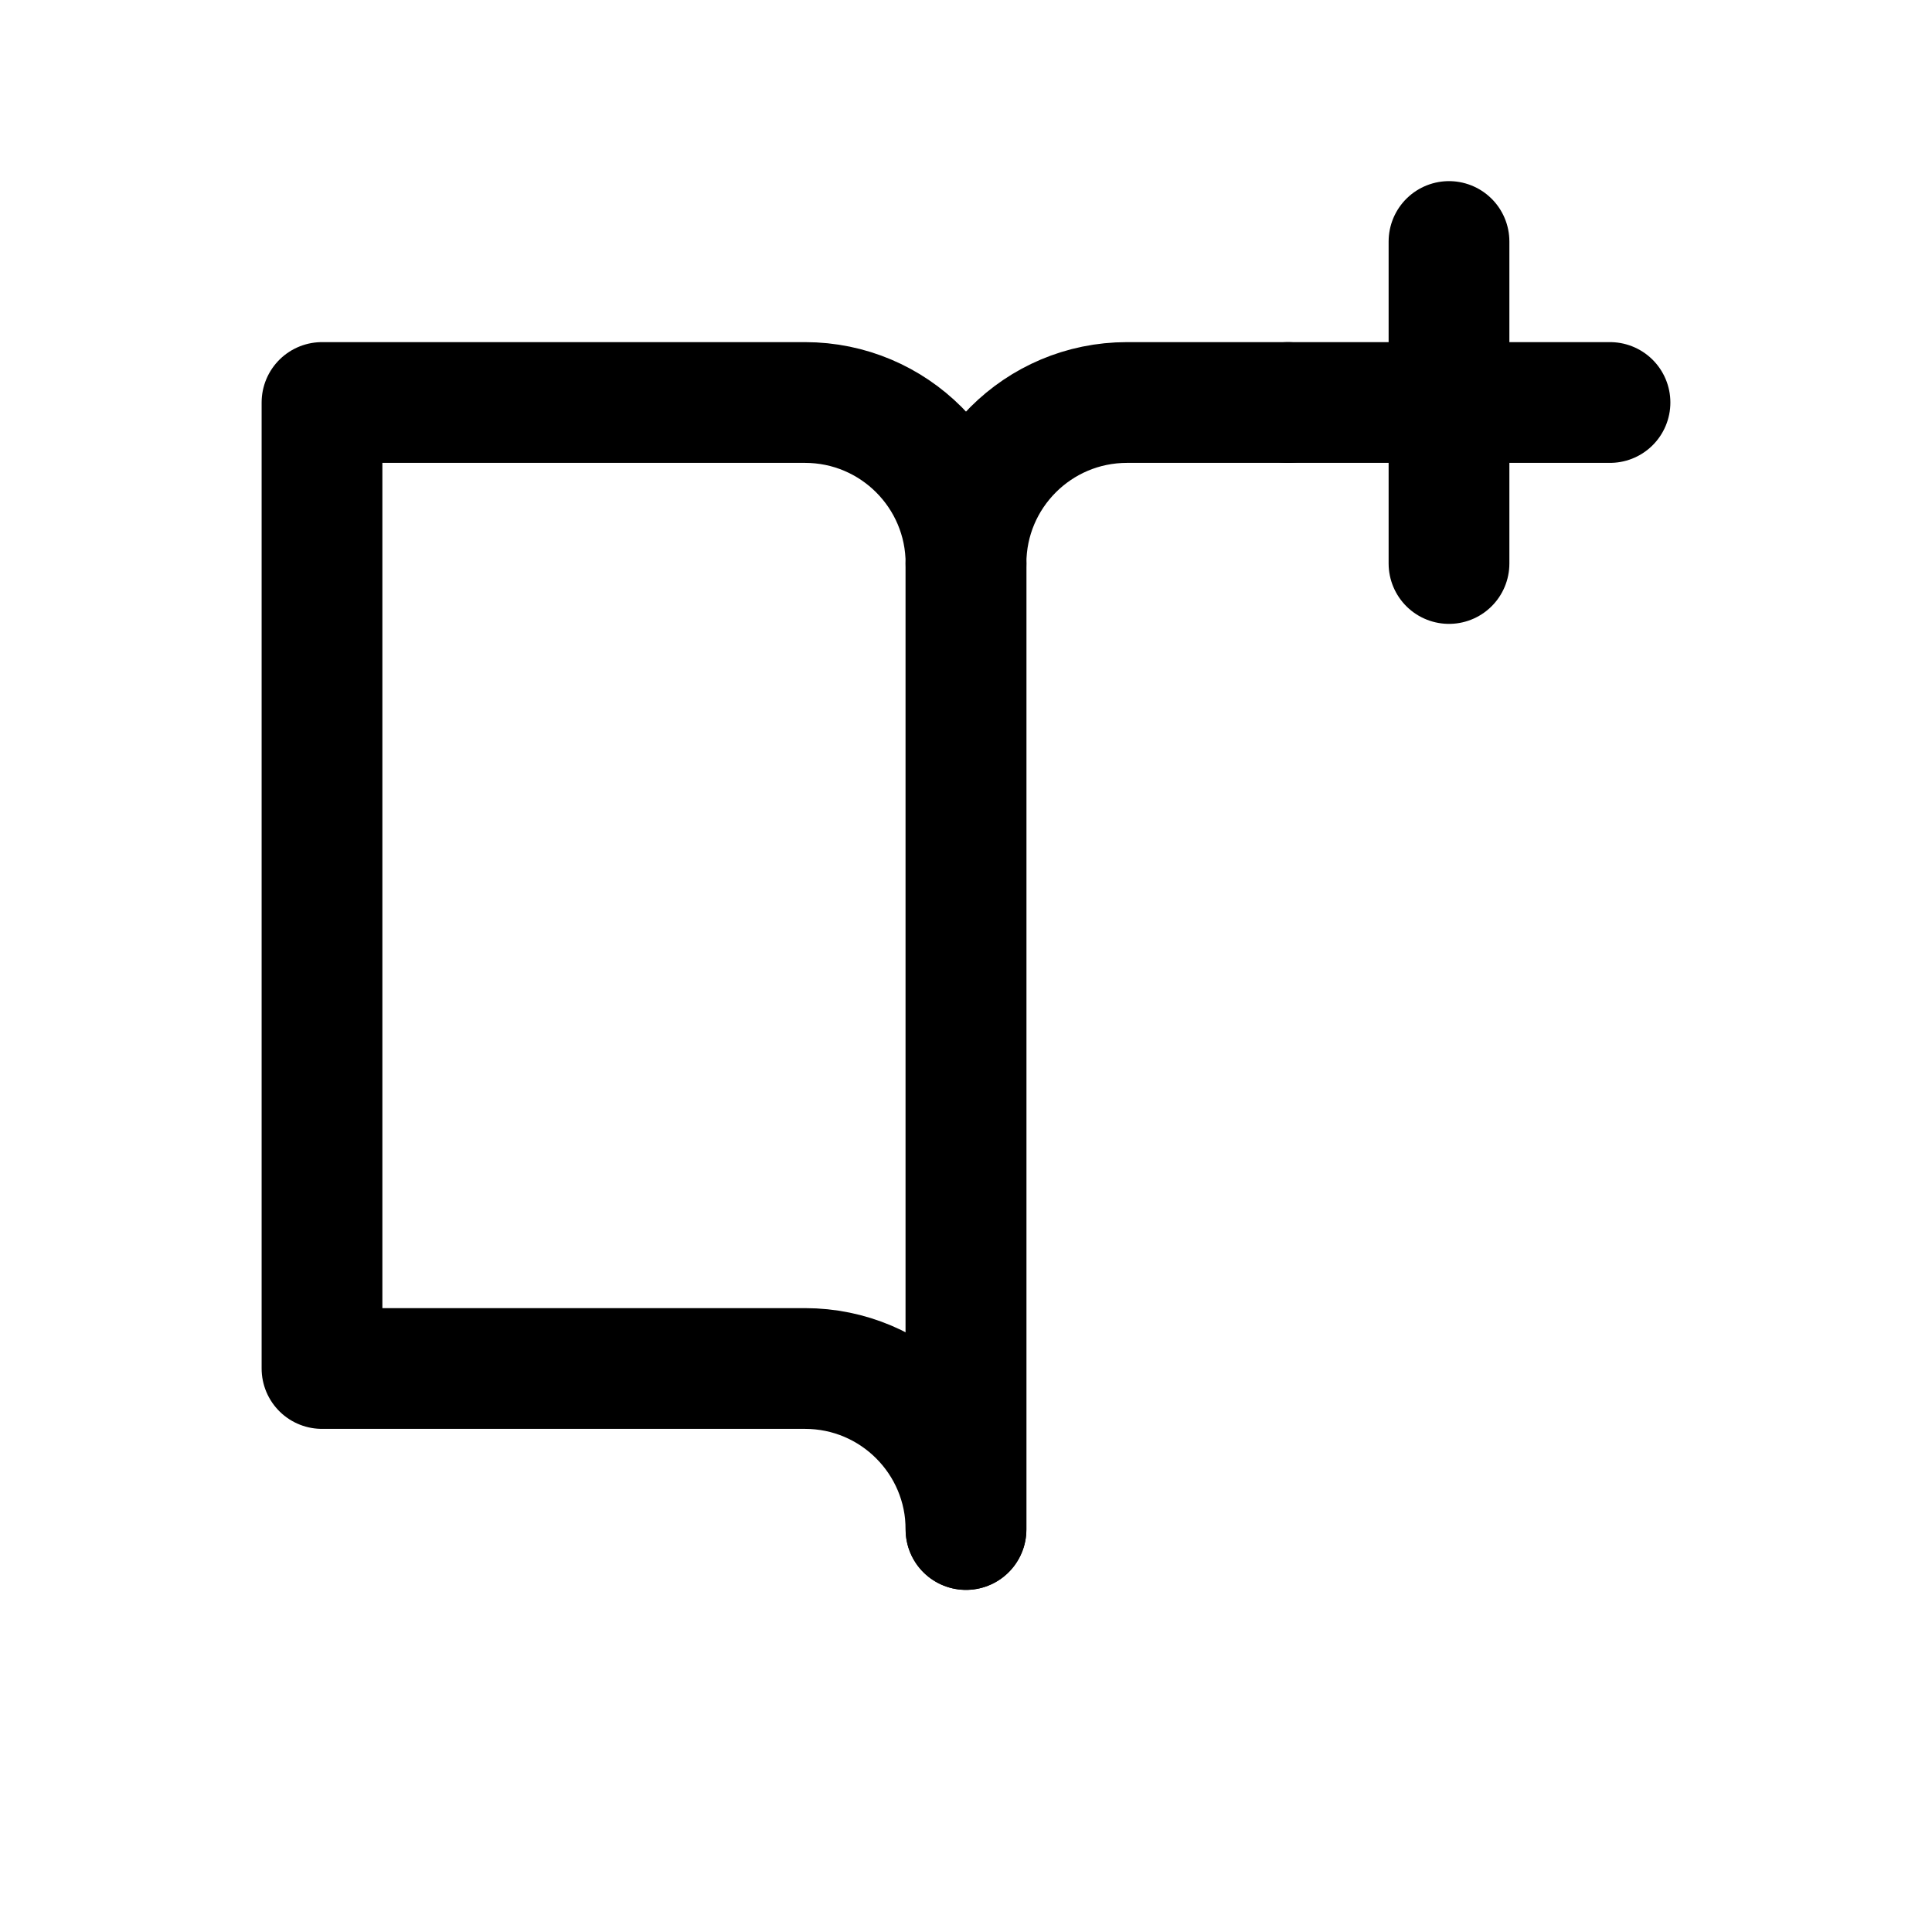
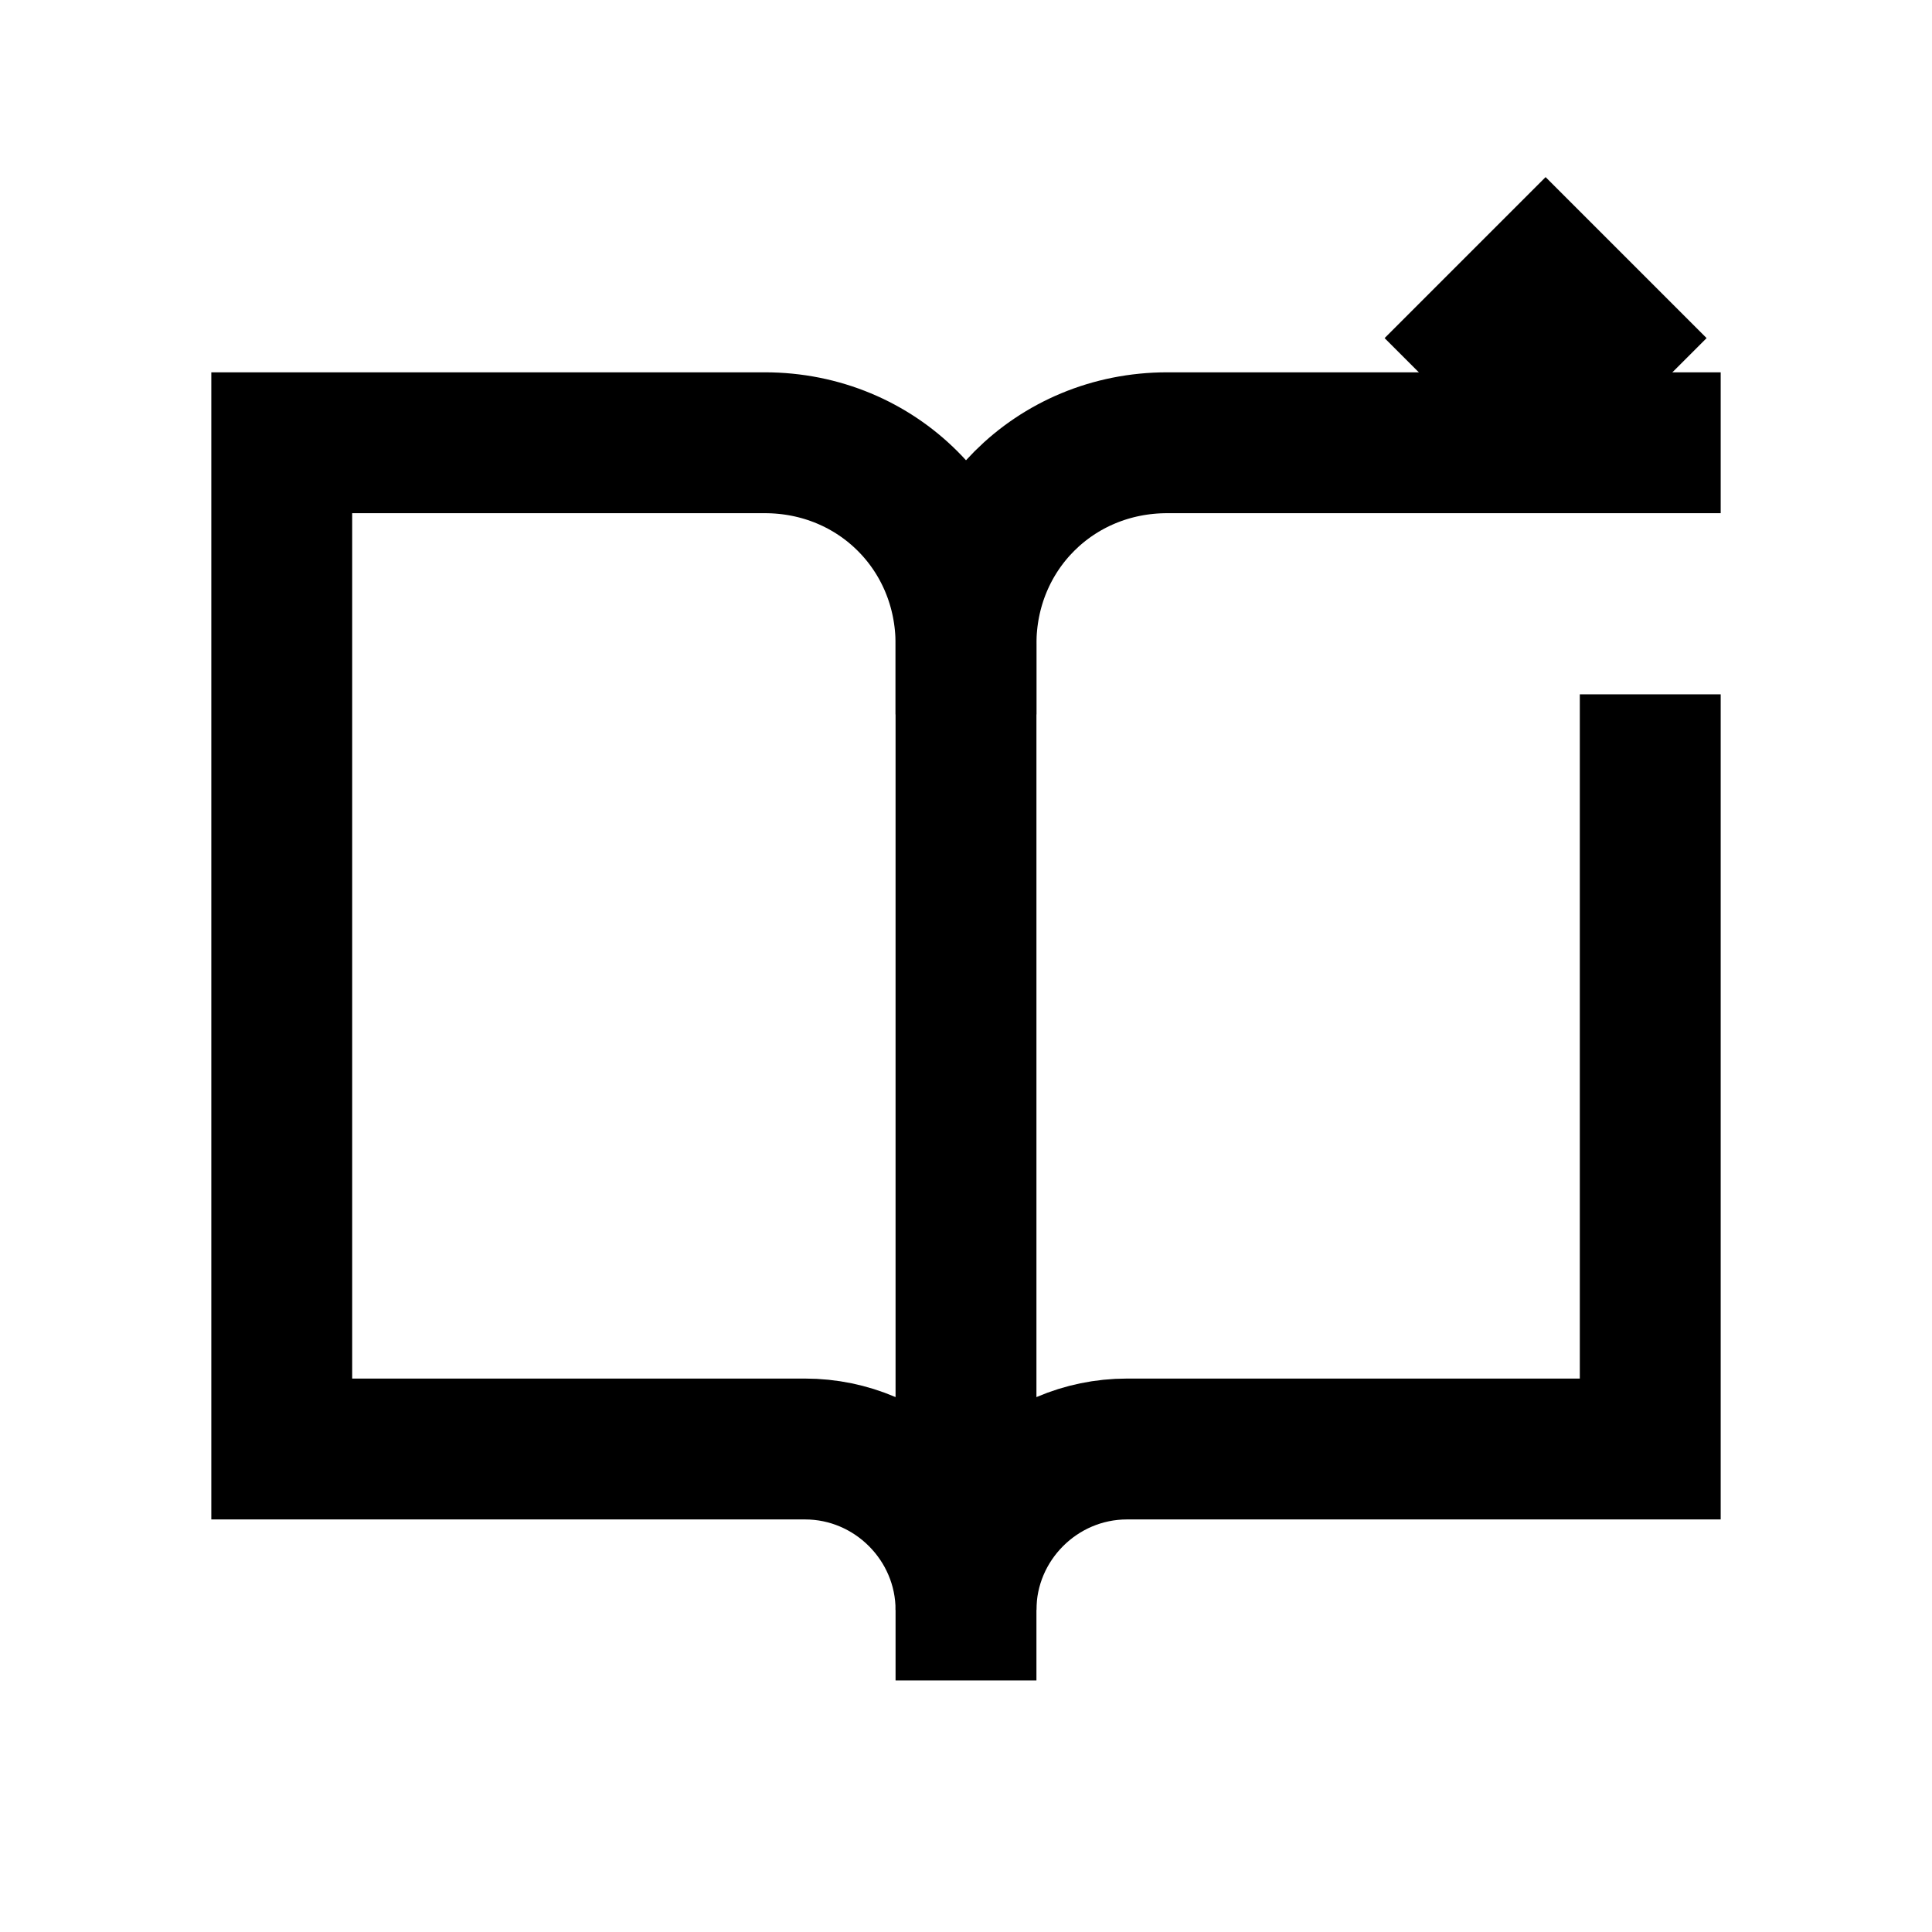
- <svg xmlns="http://www.w3.org/2000/svg" viewBox="0 0 24 24" width="24" height="24" fill="none" stroke="currentColor" stroke-width="1.5" stroke-linecap="round" stroke-linejoin="round">
-   <path d="M4 5h6a2 2 0 0 1 2 2v12a2 2 0 0 0-2-2H4z" />
-   <path d="M12 7a2 2 0 0 1 2-2h2" />
-   <path d="M12 19V7" />
-   <path d="M18 3v4M20 5h-4" />
+ <svg xmlns="http://www.w3.org/2000/svg" viewBox="0 0 24 24" width="24" height="24" fill="none" stroke="currentColor" stroke-width="1.75" stroke-linecap="square" stroke-linejoin="miter">
+   <path d="M3.5 5.5 H9.5 C10.9 5.5 12 6.6 12 8 V20 C12 18.9 11.1 18 10 18 H3.5 Z" />
+   <path d="M20.5 5.5 H14.5 C13.1 5.5 12 6.6 12 8" />
+   <path d="M20.5 9.5 V18 H14 C12.9 18 12 18.9 12 20" />
+   <path class="nq" d="M19.2 2.2 L21.2 4.2 L19.2 6.2 L17.2 4.2 Z" fill="currentColor" stroke="none" />
</svg>
